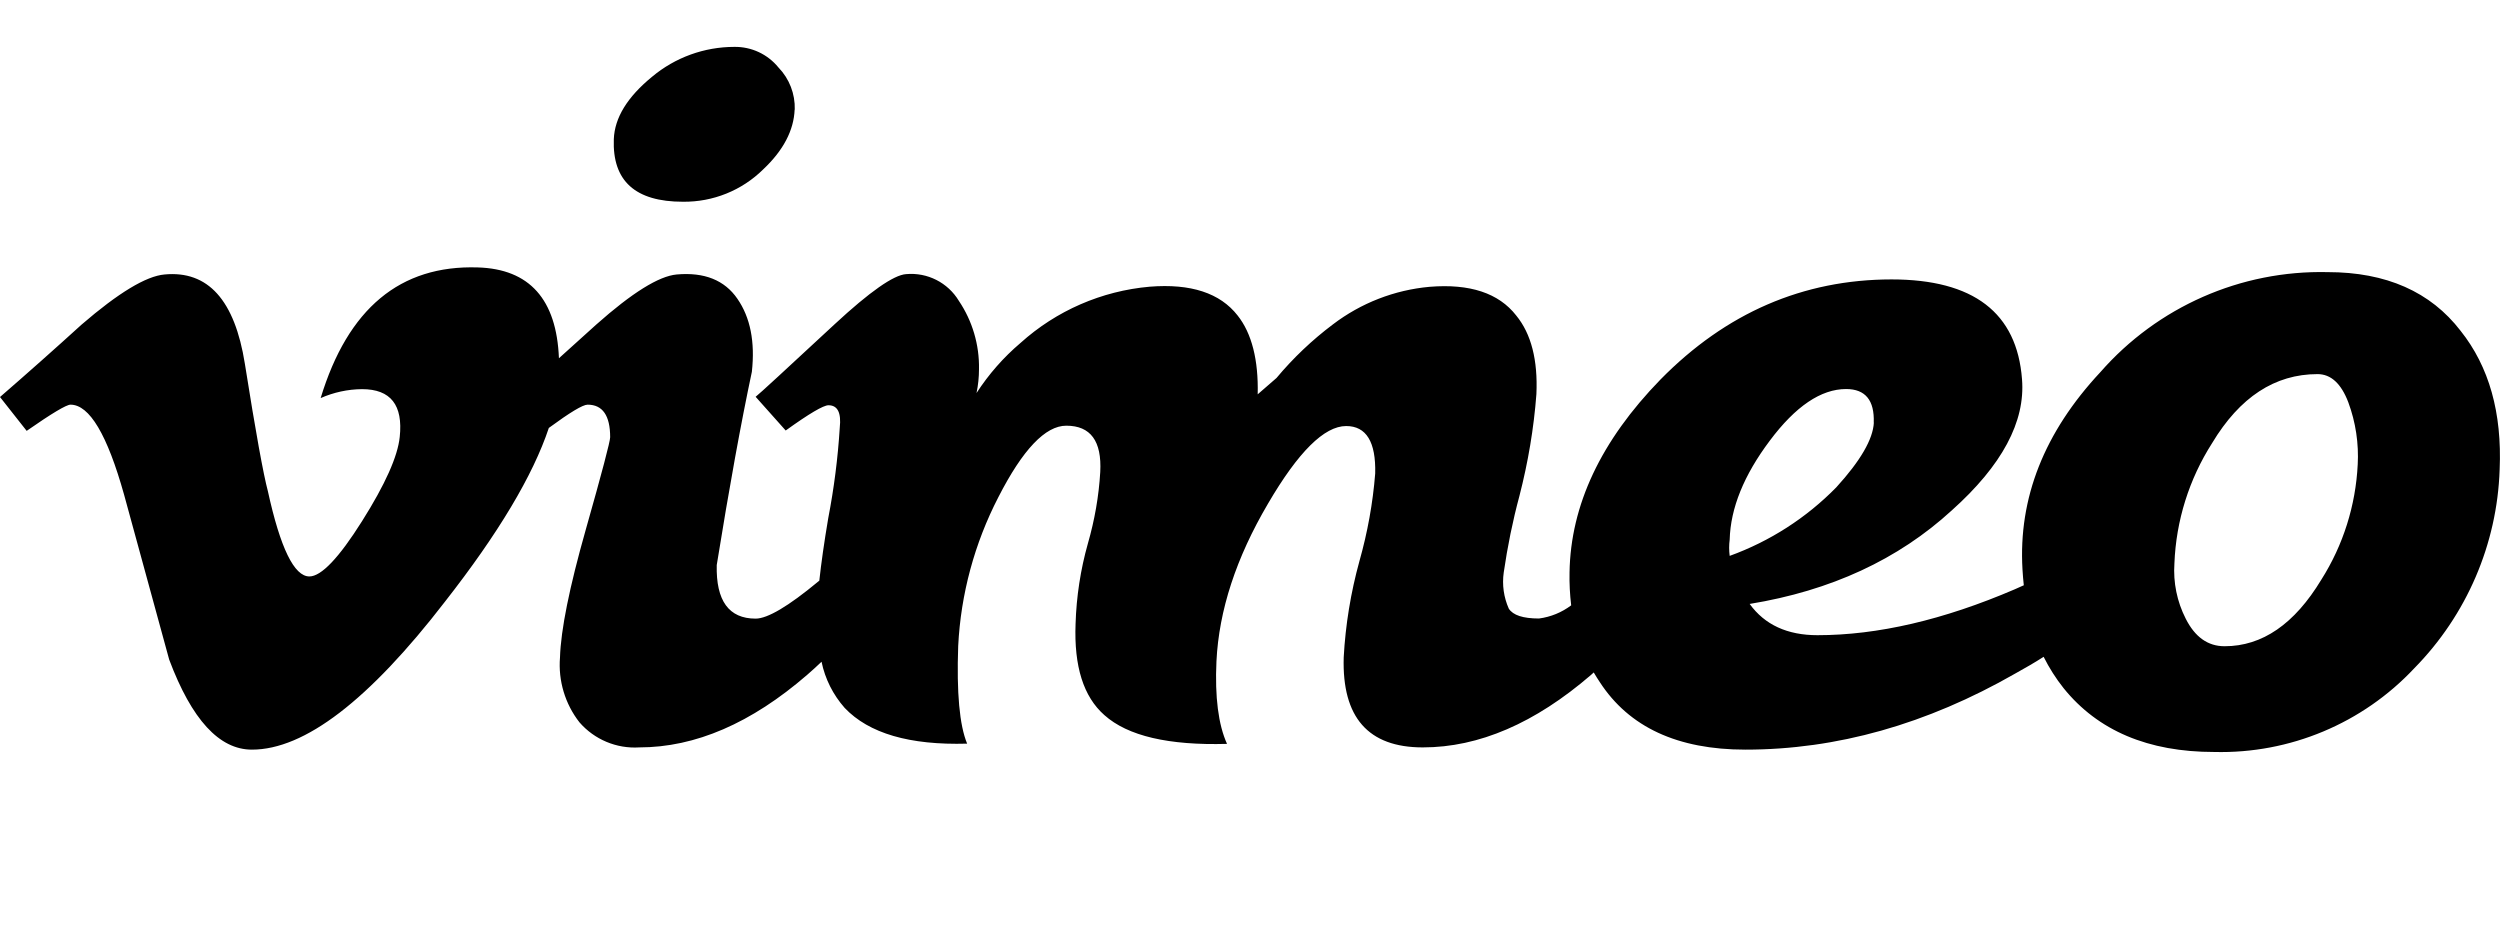
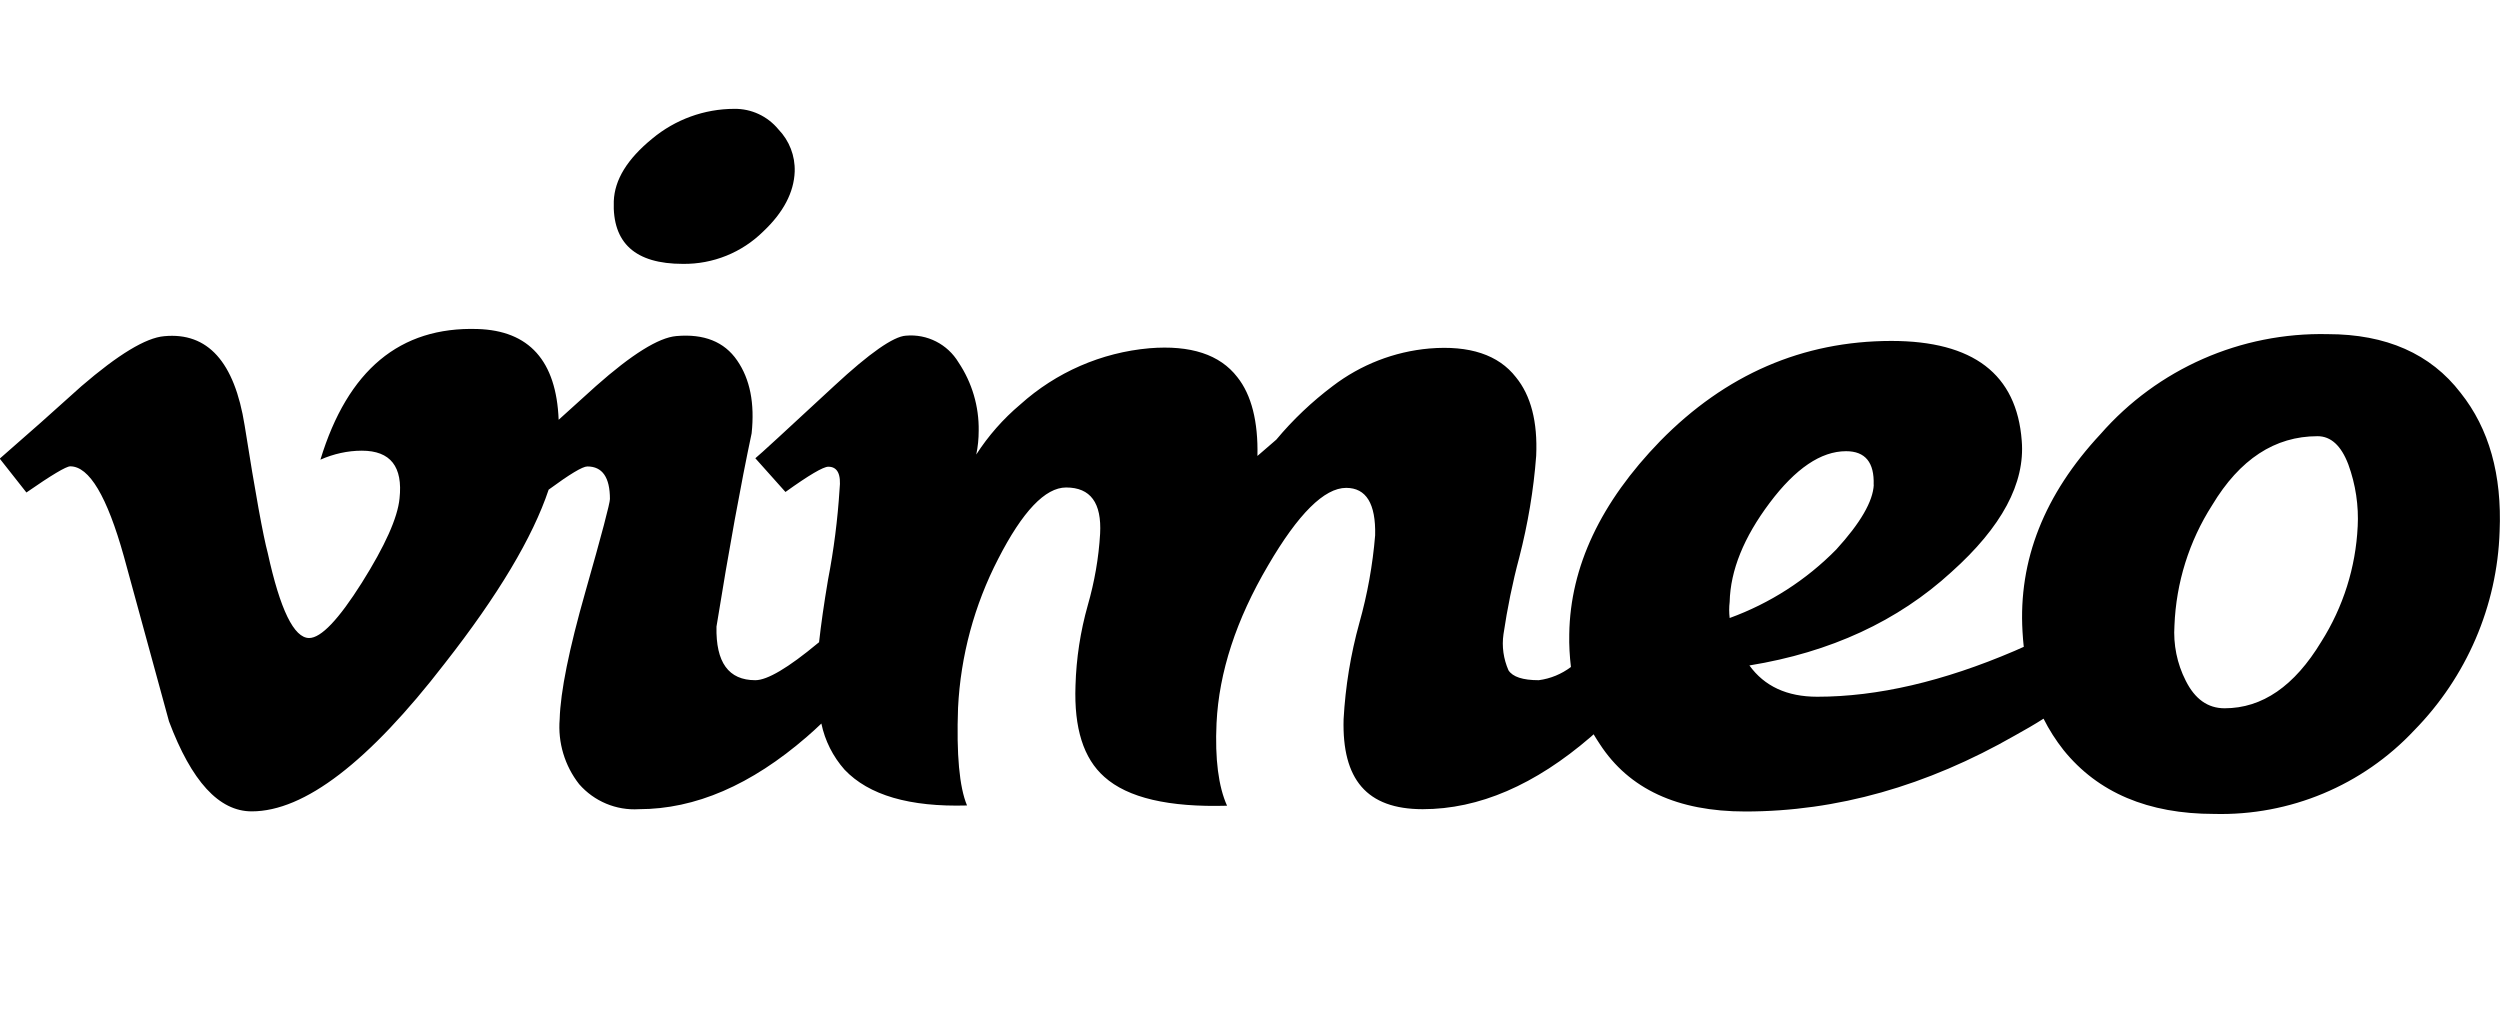
- <svg xmlns="http://www.w3.org/2000/svg" id="a" viewBox="0 0 212.77 80">
-   <path d="m172.24,49.8c-.05-.44-.08-.88-.11-1.33-.36-6.08,1.85-11.68,6.63-16.8,4.87-5.56,11.95-8.68,19.34-8.51,4.98,0,8.76,1.67,11.32,5,2.42,3.04,3.53,6.97,3.32,11.8-.21,6.35-2.81,12.39-7.27,16.92-4.4,4.69-10.59,7.28-17.02,7.12-5.62,0-9.9-1.81-12.82-5.43-.66-.83-1.23-1.73-1.7-2.67-.76.49-1.6.97-2.41,1.42-7.54,4.32-15.2,6.48-22.97,6.48-5.77,0-9.9-1.91-12.39-5.74-.18-.27-.36-.55-.52-.83l-.23.21c-4.77,4.11-9.54,6.17-14.32,6.17-4.64,0-6.88-2.55-6.73-7.66.15-2.77.6-5.52,1.34-8.2.69-2.44,1.14-4.93,1.34-7.45.07-2.69-.76-4.04-2.47-4.04-1.86,0-4.08,2.2-6.65,6.6-2.72,4.62-4.18,9.09-4.39,13.42-.14,3.04.16,5.4.9,7.03-4.97.14-8.45-.67-10.44-2.45-1.78-1.57-2.59-4.15-2.45-7.77.07-2.31.42-4.61,1.05-6.84.57-1.98.93-4.02,1.05-6.08.14-2.63-.82-3.94-2.89-3.94-1.78,0-3.71,2.03-5.78,6.08-2.03,3.93-3.2,8.25-3.42,12.67-.14,3.97.11,6.74.76,8.31-4.89.14-8.36-.87-10.42-3.04-.99-1.12-1.67-2.47-1.97-3.93-.4.38-.81.76-1.23,1.12-4.75,4.11-9.51,6.17-14.29,6.17-1.93.12-3.81-.67-5.08-2.13-1.23-1.57-1.82-3.55-1.66-5.53.07-2.34.8-5.96,2.19-10.86,1.39-4.9,2.08-7.53,2.08-7.88,0-1.84-.64-2.77-1.92-2.77-.41,0-1.5.66-3.3,1.98-1.35,4.05-4.3,8.99-8.85,14.8-6.46,8.38-11.94,12.58-16.42,12.58-2.78,0-5.12-2.55-7.04-7.66l-3.84-14.04c-1.43-5.11-2.95-7.66-4.56-7.66-.35,0-1.59.74-3.73,2.23l-2.27-2.88c2.34-2.03,4.65-4.08,6.95-6.17,3.13-2.7,5.48-4.12,7.05-4.26,3.7-.35,5.98,2.18,6.84,7.6.92,5.81,1.58,9.43,1.96,10.85,1.06,4.84,2.24,7.25,3.53,7.25,1.01,0,2.51-1.57,4.48-4.7,1.98-3.14,3.04-5.52,3.21-7.17.29-2.71-.76-4.07-3.21-4.07-1.21.01-2.41.27-3.52.76,2.32-7.63,6.77-11.33,13.37-11.12,4.4.13,6.71,2.71,6.91,7.73l3.18-2.87c3.04-2.7,5.32-4.12,6.84-4.26,2.35-.21,4.08.48,5.17,2.07,1.1,1.59,1.51,3.66,1.23,6.21-.92,4.33-1.92,9.81-2.99,16.45-.07,3.04,1.03,4.56,3.31,4.56,1.01,0,2.79-1.05,5.32-3.15l.1-.08c.16-1.48.41-3.25.76-5.32.49-2.54.82-5.11.98-7.7.14-1.27-.18-1.91-.96-1.91-.43,0-1.64.71-3.64,2.15l-2.56-2.87c.36-.28,2.6-2.35,6.73-6.18,2.99-2.77,5.02-4.19,6.08-4.26,1.81-.16,3.55.72,4.49,2.28,1.15,1.71,1.75,3.74,1.71,5.81,0,.68-.07,1.36-.21,2.03,1.03-1.59,2.29-3.03,3.74-4.26,3.05-2.75,6.91-4.43,11-4.79,3.5-.28,5.99.54,7.48,2.45,1.21,1.52,1.78,3.8,1.71,6.71.54-.46,1.07-.92,1.6-1.39,1.42-1.7,3.03-3.23,4.8-4.56,2.39-1.82,5.24-2.93,8.23-3.2,3.42-.28,5.88.53,7.37,2.44,1.28,1.56,1.85,3.8,1.72,6.69-.22,2.92-.71,5.81-1.44,8.65-.58,2.15-1.02,4.33-1.34,6.53-.15,1.05,0,2.11.43,3.08.36.56,1.21.84,2.57.84,1-.13,1.94-.52,2.74-1.12-.11-.93-.16-1.86-.14-2.8.09-5.73,2.67-11.21,7.74-16.42,5.57-5.67,12.13-8.51,19.66-8.52,6.98,0,10.68,2.83,11.11,8.5.29,3.61-1.7,7.33-5.98,11.16-4.56,4.18-10.29,6.83-17.2,7.96,1.28,1.77,3.2,2.66,5.77,2.66,5.13,0,10.72-1.3,16.78-3.9l.76-.34h.02Zm28.42-10.24c.1-1.81-.17-3.62-.8-5.32-.61-1.6-1.48-2.4-2.62-2.4-3.63,0-6.62,1.96-8.97,5.87-1.96,3.07-3.07,6.6-3.21,10.24-.11,1.62.22,3.25.96,4.7.79,1.57,1.89,2.35,3.31,2.35,3.21,0,5.95-1.89,8.23-5.66,1.87-2.95,2.93-6.33,3.1-9.81v.03Zm-41.19-3.59c.07-1.9-.71-2.86-2.35-2.86-2.14,0-4.31,1.47-6.5,4.4-2.2,2.93-3.34,5.74-3.41,8.42-.06.46-.06.92,0,1.38,3.42-1.24,6.52-3.23,9.07-5.83,2.06-2.26,3.13-4.1,3.2-5.52h0ZM67.63,9.33c-.07,1.76-.96,3.47-2.67,5.08-1.82,1.8-4.28,2.79-6.84,2.76-4.05,0-6.01-1.77-5.88-5.32.07-1.84,1.16-3.6,3.26-5.32,1.96-1.64,4.44-2.54,7-2.54,1.45-.02,2.83.62,3.75,1.75.93.96,1.43,2.25,1.39,3.59Z" style="fill-rule:evenodd; stroke-width:0px;" />
+ <svg xmlns="http://www.w3.org/2000/svg" id="a" viewBox="0 0 194.98 80">
+   <path d="m157.84,50.48c-.05-.4-.07-.81-.1-1.22-.33-5.57,1.7-10.7,6.08-15.4,4.46-5.1,10.95-7.95,17.72-7.8,4.56,0,8.03,1.53,10.37,4.58,2.22,2.79,3.23,6.39,3.04,10.81-.19,5.82-2.58,11.35-6.66,15.51-4.03,4.3-9.7,6.67-15.6,6.52-5.15,0-9.07-1.66-11.75-4.98-.6-.76-1.13-1.59-1.56-2.45-.7.45-1.47.89-2.21,1.3-6.91,3.96-13.93,5.94-21.05,5.94-5.29,0-9.07-1.75-11.35-5.26-.16-.25-.33-.5-.48-.76l-.21.19c-4.37,3.77-8.74,5.65-13.12,5.65s-6.3-2.34-6.17-7.02c.14-2.54.55-5.06,1.23-7.51.63-2.24,1.04-4.52,1.23-6.83.06-2.47-.7-3.7-2.26-3.7-1.7,0-3.74,2.02-6.09,6.05-2.49,4.23-3.83,8.33-4.02,12.3-.13,2.79.15,4.95.82,6.44-4.55.13-7.74-.61-9.57-2.25-1.63-1.44-2.37-3.8-2.25-7.12.06-2.12.38-4.22.96-6.27.52-1.81.85-3.68.96-5.57.13-2.41-.75-3.61-2.65-3.61-1.63,0-3.4,1.86-5.3,5.57-1.86,3.6-2.93,7.56-3.13,11.61-.13,3.64.1,6.18.7,7.62-4.48.13-7.66-.8-9.55-2.79-.91-1.03-1.53-2.26-1.81-3.6-.37.35-.74.7-1.13,1.03-4.35,3.77-8.71,5.65-13.1,5.65-1.77.11-3.49-.61-4.66-1.95-1.13-1.44-1.67-3.25-1.52-5.07.06-2.14.73-5.46,2.01-9.95s1.91-6.9,1.91-7.22c0-1.69-.59-2.54-1.76-2.54-.38,0-1.37.6-3.02,1.81-1.24,3.71-3.94,8.24-8.11,13.56-5.92,7.68-10.94,11.53-15.05,11.53-2.55,0-4.69-2.34-6.45-7.02l-3.52-12.87c-1.31-4.68-2.7-7.02-4.18-7.02-.32,0-1.46.68-3.42,2.04l-2.08-2.64c2.14-1.86,4.26-3.74,6.37-5.65,2.87-2.47,5.02-3.78,6.46-3.9,3.39-.32,5.48,2,6.27,6.96.84,5.32,1.45,8.64,1.8,9.94.97,4.44,2.05,6.64,3.23,6.64.93,0,2.3-1.44,4.11-4.31,1.81-2.88,2.79-5.06,2.94-6.57.27-2.48-.7-3.73-2.94-3.73-1.11,0-2.21.25-3.23.7,2.13-6.99,6.2-10.38,12.25-10.19,4.03.12,6.15,2.48,6.33,7.08l2.91-2.63c2.79-2.47,4.88-3.78,6.27-3.9,2.15-.19,3.74.44,4.74,1.9,1.01,1.46,1.38,3.35,1.13,5.69-.84,3.97-1.76,8.99-2.74,15.07-.06,2.79.94,4.18,3.03,4.18.93,0,2.56-.96,4.88-2.89l.09-.07c.15-1.36.38-2.98.7-4.88.45-2.33.75-4.68.9-7.06.13-1.16-.16-1.75-.88-1.75-.39,0-1.5.65-3.34,1.97l-2.35-2.63c.33-.26,2.38-2.15,6.17-5.66,2.74-2.54,4.6-3.84,5.57-3.9,1.66-.15,3.25.66,4.11,2.09,1.05,1.57,1.6,3.43,1.57,5.32,0,.62-.06,1.25-.19,1.86.94-1.46,2.1-2.78,3.43-3.9,2.8-2.52,6.33-4.06,10.08-4.39,3.21-.26,5.49.49,6.85,2.25,1.11,1.39,1.63,3.48,1.57,6.15.49-.42.98-.84,1.47-1.27,1.3-1.56,2.78-2.96,4.4-4.18,2.19-1.67,4.8-2.69,7.54-2.93,3.13-.26,5.39.49,6.75,2.24,1.17,1.43,1.7,3.48,1.58,6.13-.2,2.68-.65,5.32-1.32,7.93-.53,1.97-.93,3.97-1.23,5.98-.14.96,0,1.93.39,2.82.33.51,1.11.77,2.36.77.92-.12,1.78-.48,2.51-1.03-.1-.85-.15-1.7-.13-2.57.08-5.25,2.45-10.27,7.09-15.05,5.1-5.2,11.12-7.8,18.02-7.81,6.4,0,9.79,2.59,10.18,7.79.27,3.31-1.56,6.72-5.48,10.23-4.18,3.83-9.43,6.26-15.76,7.29,1.17,1.62,2.93,2.44,5.29,2.44,4.7,0,9.82-1.19,15.38-3.57l.7-.31h.02v-.02Zm26.04-9.38c.09-1.66-.16-3.32-.73-4.88-.56-1.47-1.36-2.2-2.4-2.2-3.33,0-6.07,1.8-8.22,5.38-1.8,2.81-2.81,6.05-2.94,9.38-.1,1.48.2,2.98.88,4.31.72,1.44,1.73,2.15,3.03,2.15,2.94,0,5.45-1.73,7.54-5.19,1.71-2.7,2.69-5.8,2.84-8.99v.03Zm-37.75-3.29c.06-1.74-.65-2.62-2.15-2.62-1.96,0-3.95,1.35-5.96,4.03-2.02,2.69-3.06,5.26-3.12,7.72-.05.42-.05.84,0,1.26,3.13-1.14,5.97-2.96,8.31-5.34,1.89-2.07,2.87-3.76,2.93-5.06h0ZM61.98,13.39c-.06,1.61-.88,3.18-2.45,4.66-1.67,1.65-3.92,2.56-6.27,2.53-3.71,0-5.51-1.62-5.39-4.88.06-1.69,1.06-3.3,2.99-4.88,1.8-1.5,4.07-2.33,6.41-2.33,1.33-.02,2.59.57,3.44,1.6.85.88,1.31,2.06,1.27,3.29h0Z" style="fill-rule:evenodd; stroke-width:0px;" />
</svg>
